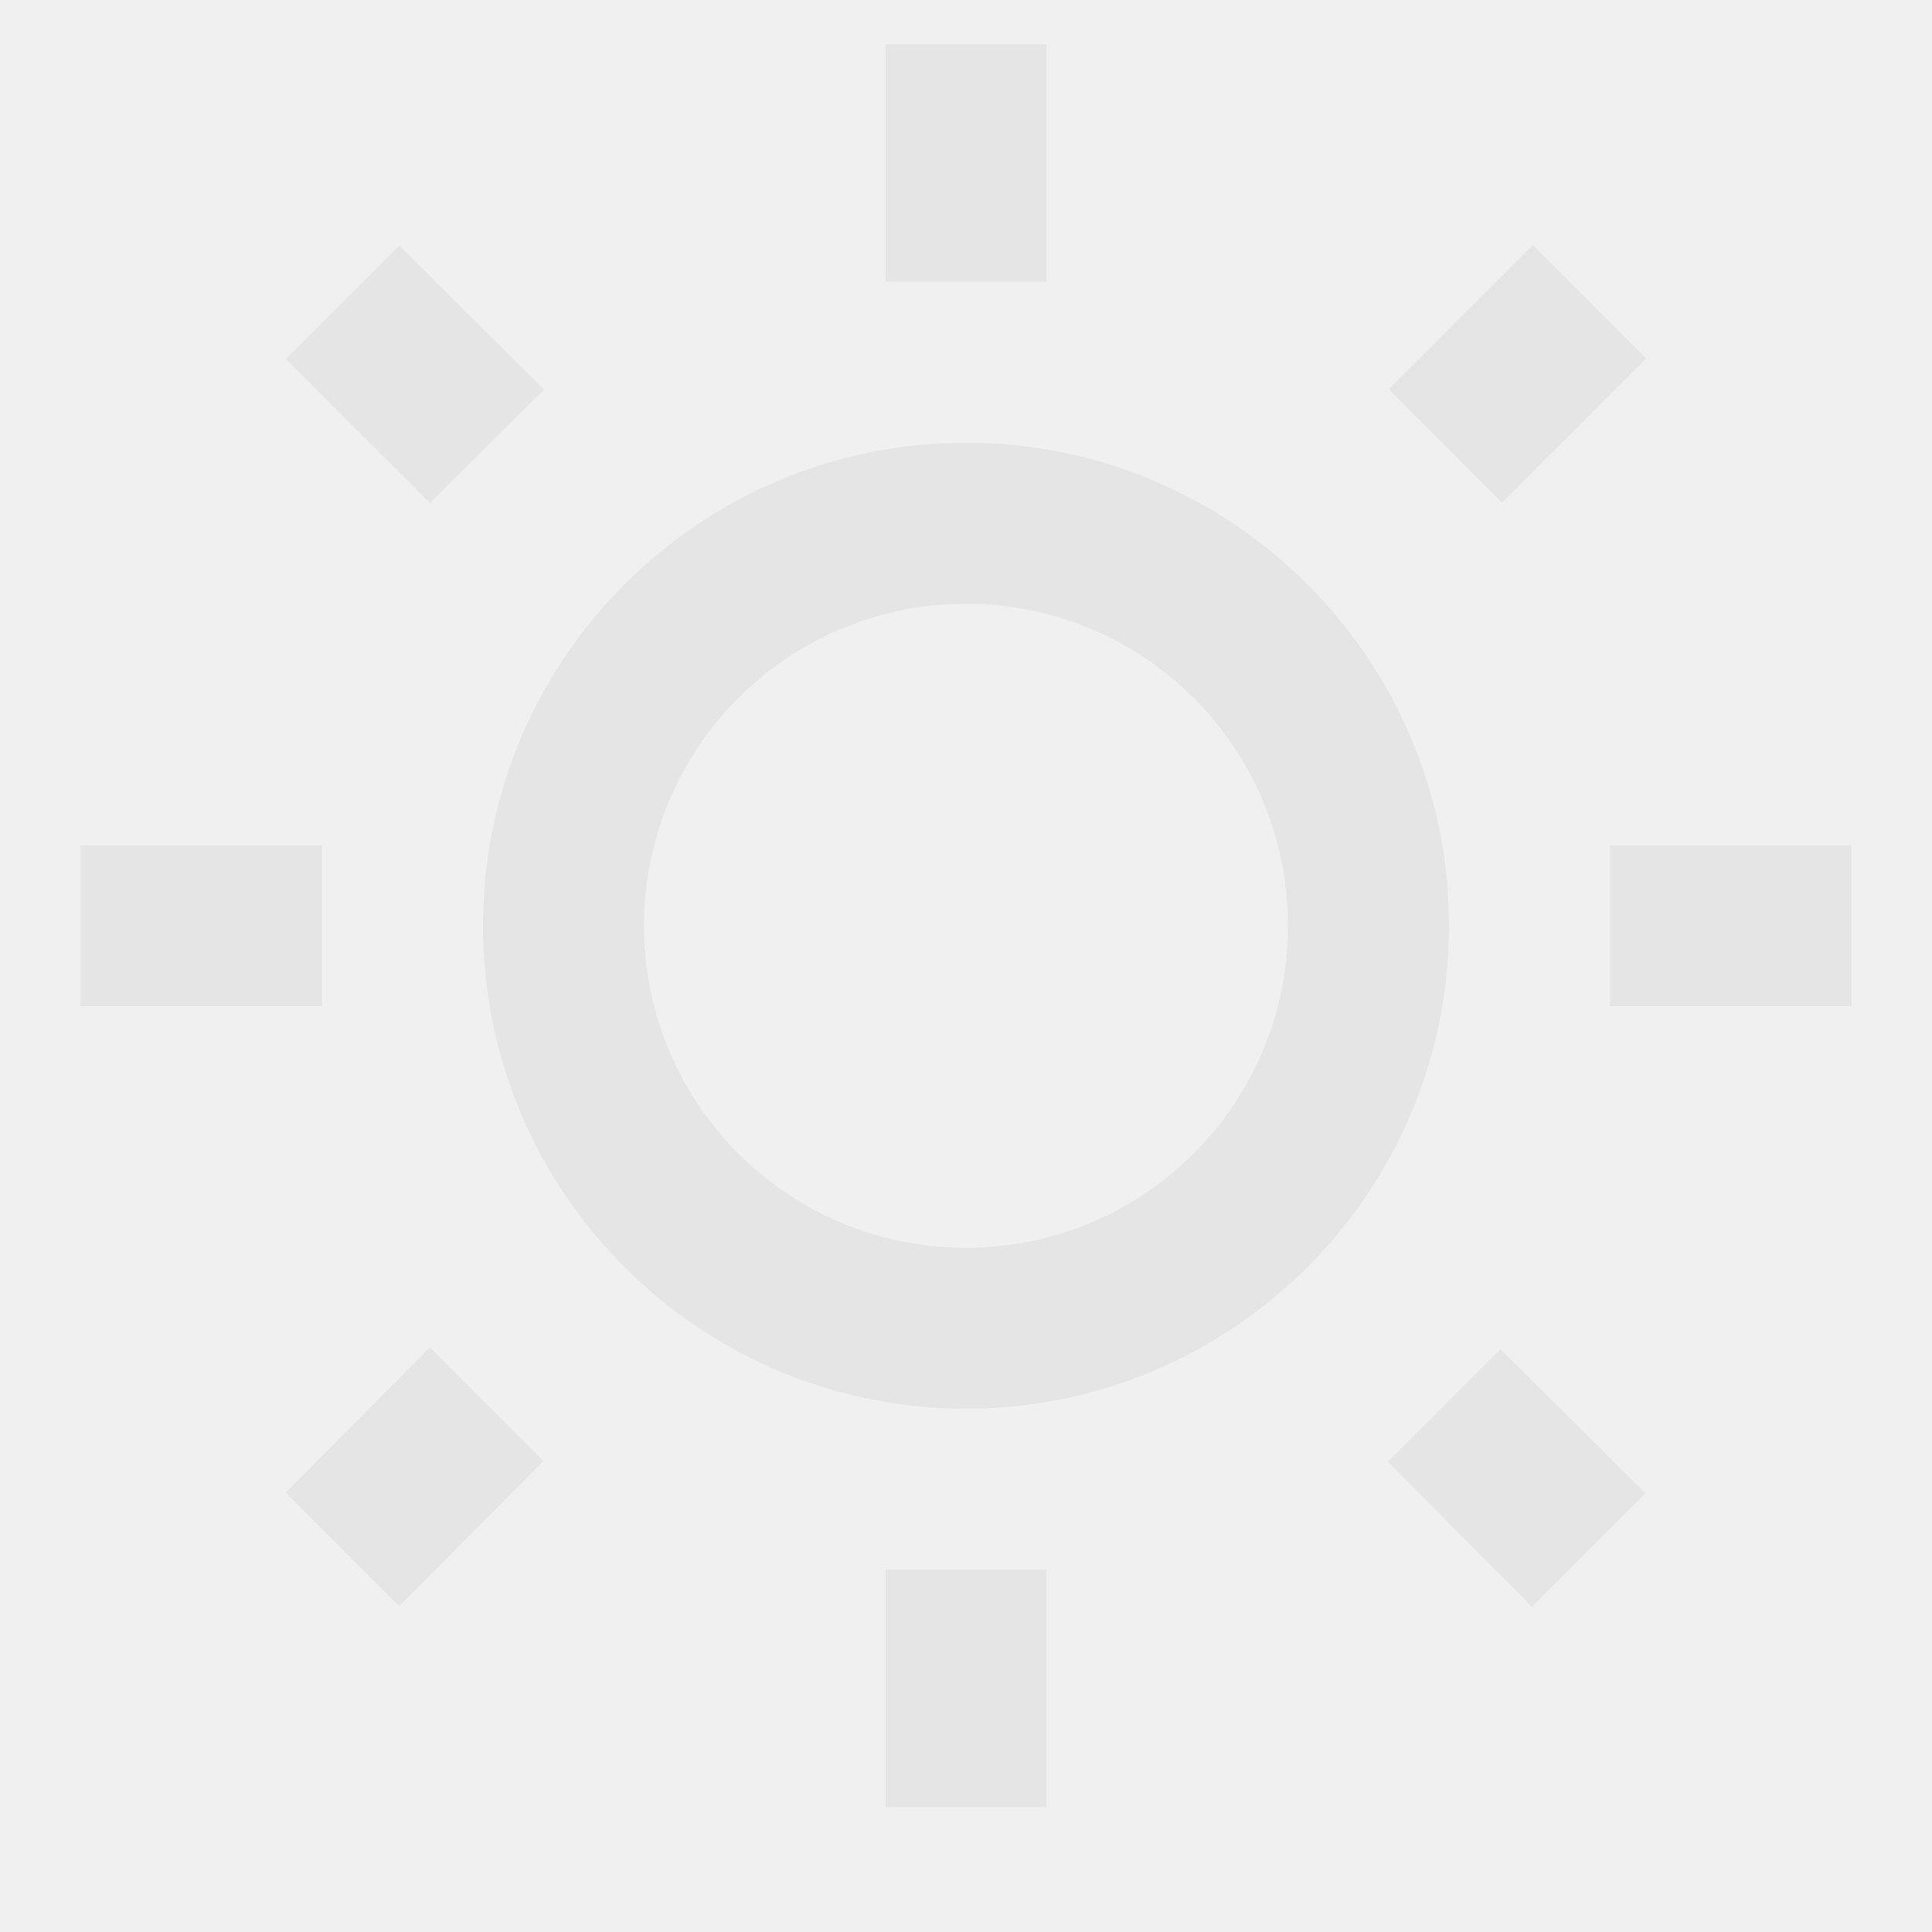
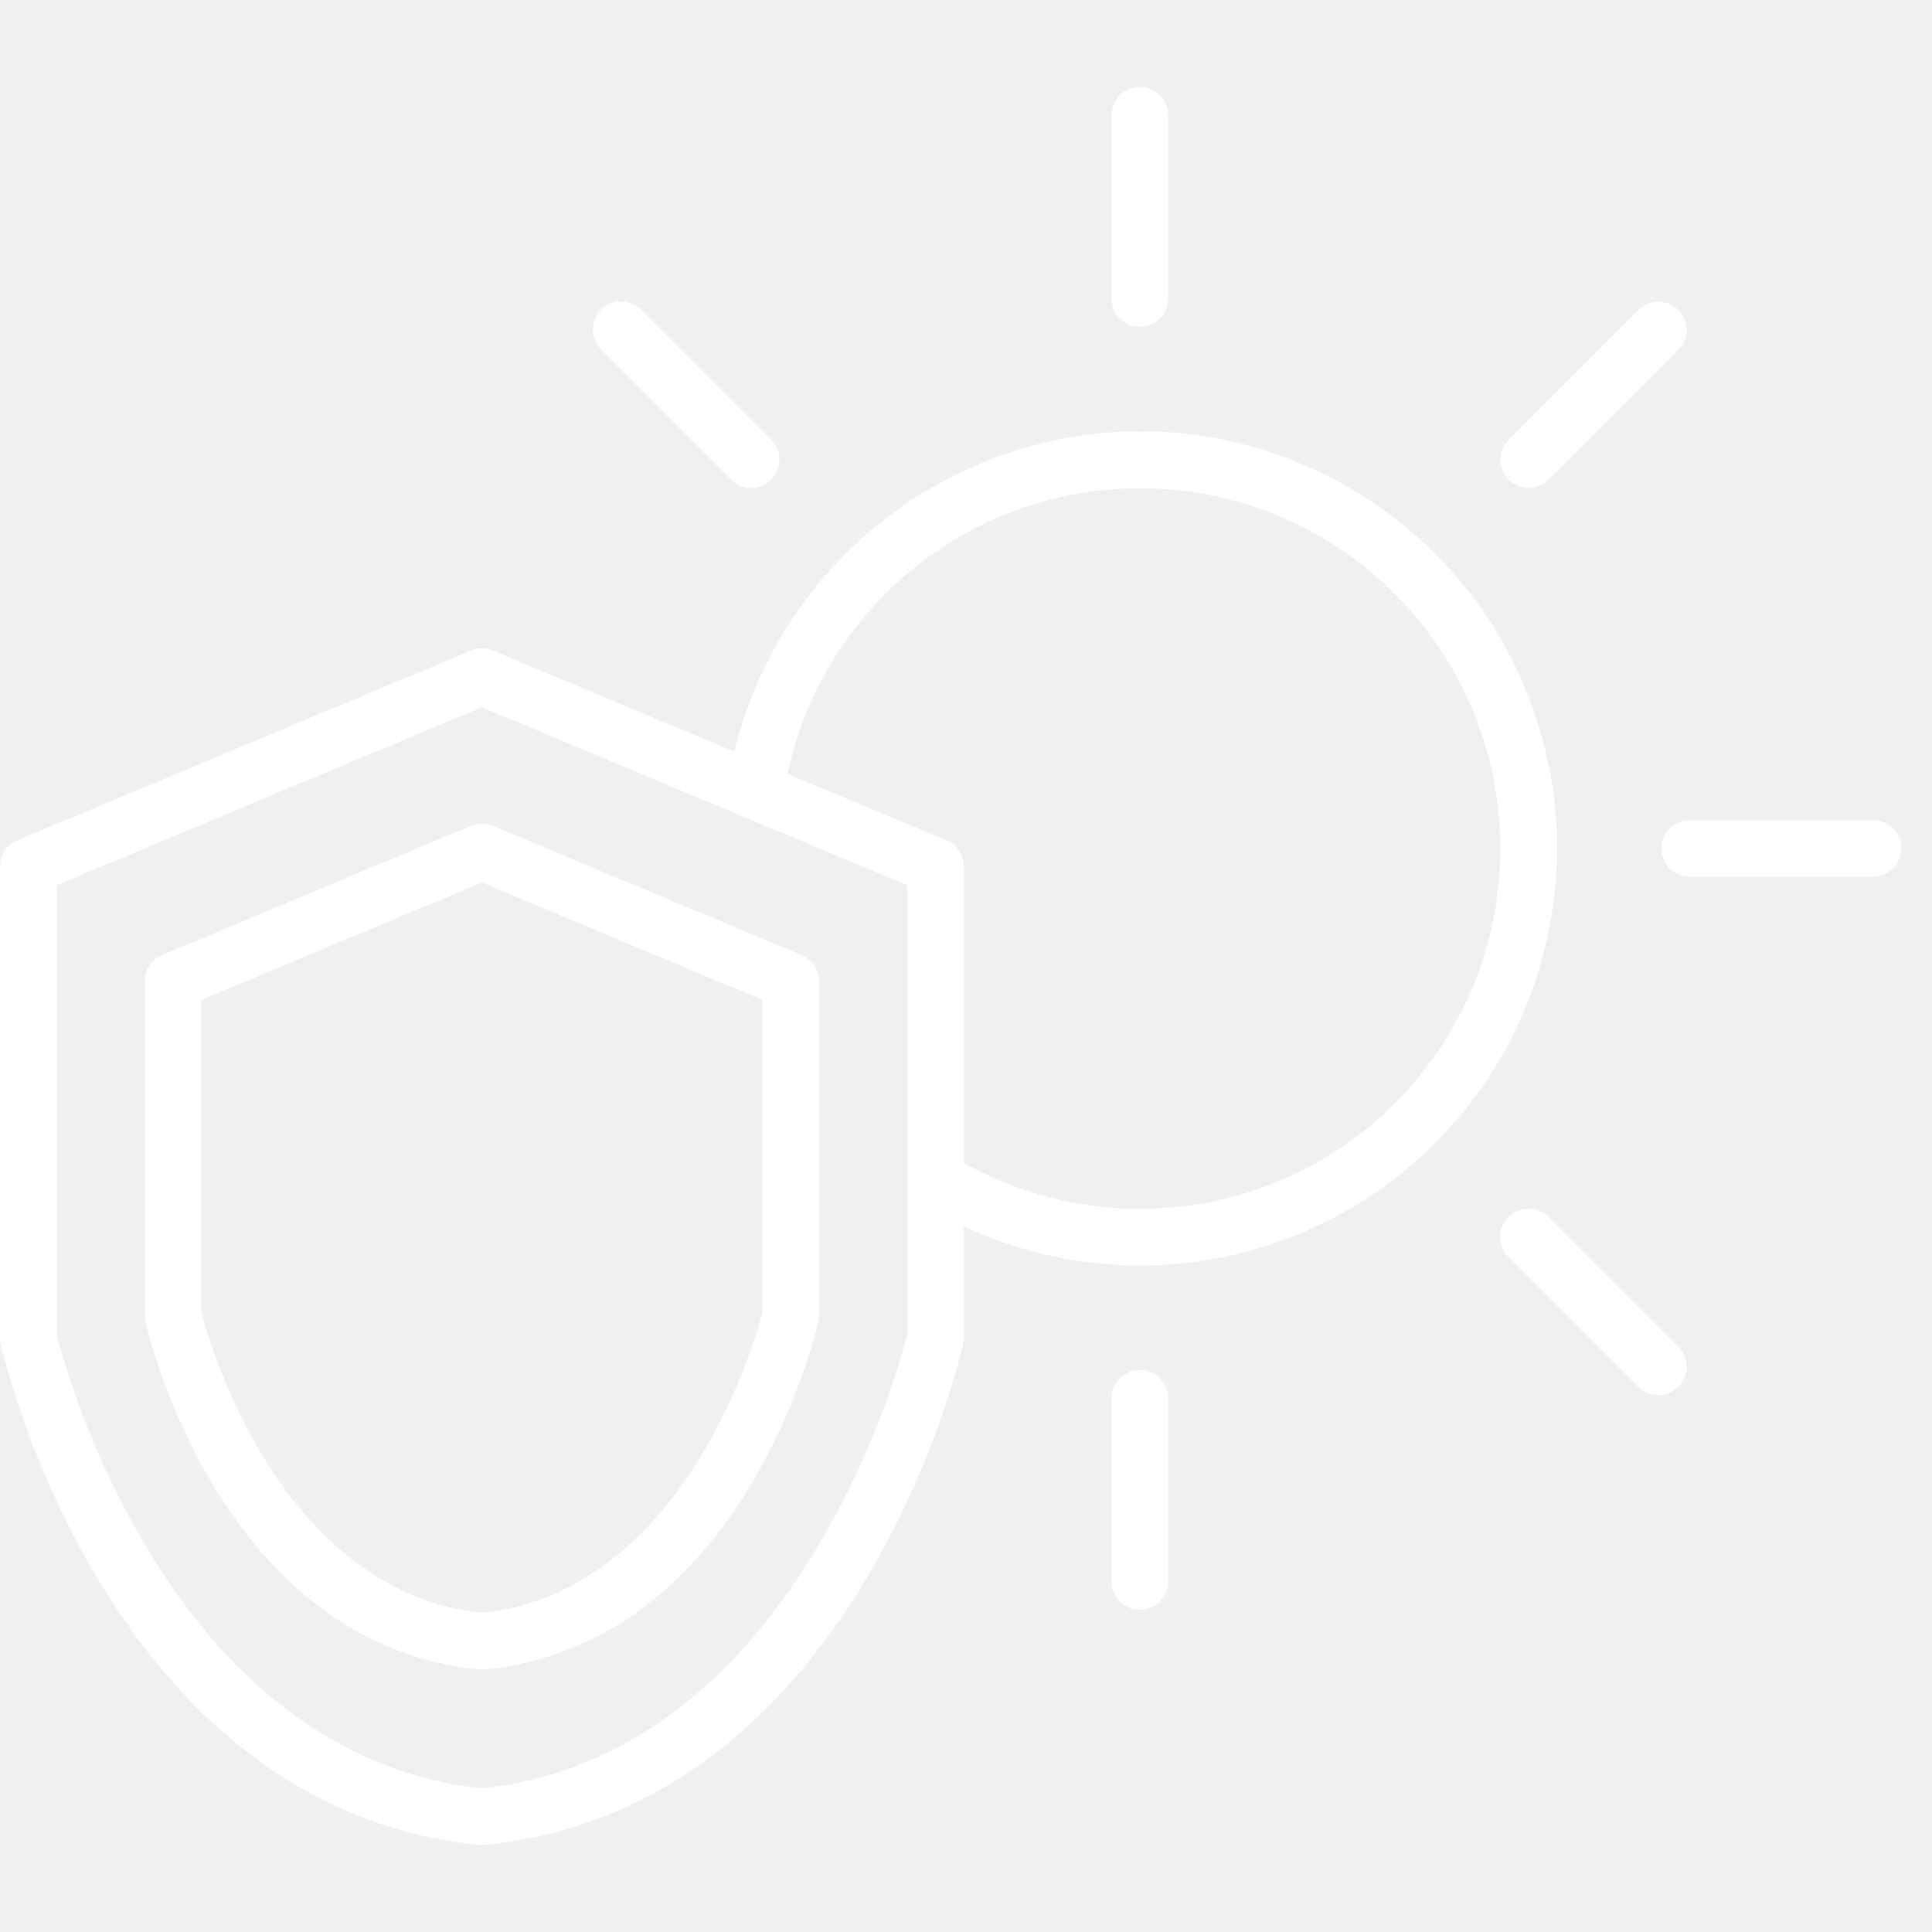
- <svg xmlns="http://www.w3.org/2000/svg" width="20" height="20" viewBox="0 0 20 20" fill="none">
-   <g clip-path="url(#clip0_29_209)">
-     <path d="M5.633 4.033L4.133 2.542L2.958 3.717L4.45 5.208L5.633 4.033ZM0.833 8.75H3.333V10.417H0.833V8.75ZM9.167 0.458H10.833V2.917H9.167V0.458ZM15.867 2.537L17.04 3.71L15.548 5.202L14.376 4.028L15.867 2.537ZM14.367 15.133L15.858 16.633L17.033 15.458L15.533 13.967L14.367 15.133ZM16.667 8.75H19.167V10.417H16.667V8.75ZM10 4.583C7.242 4.583 5 6.825 5 9.583C5 12.342 7.242 14.583 10 14.583C12.758 14.583 15 12.342 15 9.583C15 6.825 12.758 4.583 10 4.583ZM10 12.917C8.158 12.917 6.667 11.425 6.667 9.583C6.667 7.742 8.158 6.25 10 6.25C11.842 6.25 13.333 7.742 13.333 9.583C13.333 11.425 11.842 12.917 10 12.917ZM9.167 16.25H10.833V18.708H9.167V16.25ZM2.958 15.45L4.133 16.625L5.625 15.125L4.45 13.95L2.958 15.45Z" fill="#E5E5E5" />
-   </g>
-   <defs>
-     <clipPath id="clip0_29_209">
-       <rect width="20" height="20" fill="white" />
-     </clipPath>
-   </defs>
+ <svg xmlns="http://www.w3.org/2000/svg" width="14" height="14" viewBox="0 0 14 14" fill="none">
+   <path d="M8.26 3.125C7.581 3.128 6.923 3.358 6.39 3.779C5.858 4.2 5.481 4.787 5.321 5.446L3.571 4.714C3.546 4.703 3.519 4.698 3.492 4.698C3.465 4.698 3.438 4.703 3.413 4.714L0.126 6.089C0.089 6.105 0.057 6.131 0.034 6.165C0.012 6.199 2.67209e-05 6.238 0 6.279V9.695C9.23639e-06 9.711 0.002 9.726 0.005 9.741C0.036 9.878 0.799 13.101 3.472 13.369C3.485 13.37 3.499 13.37 3.512 13.369C6.185 13.102 6.948 9.878 6.979 9.741C6.982 9.726 6.984 9.711 6.984 9.695V8.887C7.394 9.078 7.842 9.175 8.294 9.17C8.747 9.165 9.192 9.058 9.598 8.858C10.004 8.658 10.359 8.369 10.639 8.013C10.918 7.657 11.114 7.243 11.211 6.801C11.309 6.359 11.307 5.901 11.204 5.461C11.101 5.02 10.901 4.608 10.617 4.255C10.334 3.903 9.975 3.618 9.567 3.422C9.159 3.227 8.713 3.125 8.26 3.125ZM6.574 9.671C6.505 9.941 5.749 12.717 3.492 12.959C1.235 12.717 0.479 9.941 0.41 9.671V6.415L3.492 5.125L6.574 6.415L6.574 9.671ZM8.26 8.76C7.813 8.76 7.374 8.645 6.984 8.427V6.279C6.984 6.238 6.972 6.199 6.949 6.165C6.927 6.131 6.895 6.105 6.858 6.089L5.707 5.608C5.809 5.125 6.046 4.682 6.39 4.328C6.734 3.975 7.171 3.726 7.651 3.61C8.131 3.495 8.633 3.518 9.1 3.676C9.567 3.835 9.98 4.122 10.29 4.506C10.601 4.889 10.796 5.352 10.854 5.842C10.912 6.332 10.83 6.828 10.618 7.274C10.405 7.719 10.071 8.095 9.654 8.358C9.237 8.621 8.753 8.76 8.26 8.76Z" fill="white" />
+   <path d="M8.26 2.368C8.314 2.368 8.367 2.347 8.405 2.308C8.443 2.27 8.465 2.218 8.465 2.163V0.835C8.465 0.781 8.443 0.729 8.405 0.69C8.367 0.652 8.314 0.63 8.26 0.63C8.206 0.63 8.153 0.652 8.115 0.69C8.077 0.729 8.055 0.781 8.055 0.835V2.163C8.055 2.218 8.077 2.27 8.115 2.308C8.153 2.347 8.206 2.368 8.26 2.368Z" fill="white" />
+   <path d="M8.26 9.927C8.206 9.927 8.153 9.949 8.115 9.987C8.077 10.026 8.055 10.078 8.055 10.132V11.46C8.055 11.515 8.077 11.567 8.115 11.605C8.153 11.644 8.206 11.666 8.26 11.666C8.314 11.666 8.367 11.644 8.405 11.605C8.443 11.567 8.465 11.515 8.465 11.46V10.132C8.465 10.078 8.443 10.026 8.405 9.987C8.367 9.949 8.314 9.927 8.26 9.927Z" fill="white" />
+   <path d="M13.573 5.943H12.244C12.19 5.943 12.138 5.964 12.099 6.003C12.061 6.041 12.039 6.094 12.039 6.148C12.039 6.202 12.061 6.255 12.099 6.293C12.138 6.331 12.19 6.353 12.244 6.353H13.573C13.627 6.353 13.679 6.331 13.718 6.293C13.756 6.255 13.778 6.202 13.778 6.148C13.778 6.094 13.756 6.041 13.718 6.003C13.679 5.964 13.627 5.943 13.573 5.943H13.573Z" fill="white" />
+   <path d="M11.078 3.536C11.105 3.536 11.131 3.53 11.156 3.52C11.181 3.51 11.204 3.495 11.223 3.475L12.162 2.536C12.181 2.517 12.196 2.495 12.206 2.47C12.217 2.445 12.222 2.418 12.222 2.391C12.222 2.364 12.217 2.338 12.206 2.313C12.196 2.288 12.181 2.265 12.162 2.246C12.143 2.227 12.12 2.212 12.095 2.202C12.07 2.192 12.044 2.186 12.017 2.186C11.99 2.186 11.963 2.192 11.938 2.202C11.914 2.212 11.891 2.227 11.872 2.246L10.933 3.185C10.904 3.214 10.885 3.251 10.877 3.29C10.869 3.33 10.873 3.371 10.888 3.409C10.904 3.446 10.93 3.478 10.964 3.501C10.998 3.524 11.037 3.536 11.078 3.536Z" fill="white" />
+   <path d="M11.223 8.82C11.204 8.801 11.181 8.785 11.156 8.774C11.131 8.764 11.104 8.758 11.077 8.758C11.05 8.758 11.023 8.763 10.998 8.773C10.972 8.783 10.949 8.799 10.93 8.818C10.911 8.837 10.896 8.86 10.885 8.885C10.875 8.91 10.87 8.937 10.87 8.965C10.87 8.992 10.876 9.019 10.887 9.044C10.898 9.069 10.913 9.092 10.933 9.11L11.872 10.05C11.891 10.069 11.914 10.084 11.938 10.094C11.963 10.104 11.99 10.11 12.017 10.11C12.044 10.11 12.07 10.104 12.095 10.094C12.12 10.084 12.143 10.069 12.162 10.05C12.181 10.03 12.196 10.008 12.206 9.983C12.217 9.958 12.222 9.932 12.222 9.905C12.222 9.878 12.217 9.851 12.206 9.826C12.196 9.801 12.181 9.779 12.162 9.76L11.223 8.82Z" fill="white" />
+   <path d="M5.297 3.475C5.336 3.514 5.388 3.536 5.443 3.536C5.497 3.536 5.549 3.514 5.588 3.476C5.626 3.437 5.648 3.385 5.648 3.331C5.648 3.276 5.627 3.224 5.588 3.185L4.648 2.246C4.629 2.227 4.607 2.211 4.582 2.2C4.557 2.19 4.53 2.184 4.503 2.184C4.475 2.183 4.448 2.189 4.423 2.199C4.398 2.209 4.375 2.224 4.356 2.244C4.336 2.263 4.321 2.286 4.311 2.311C4.301 2.336 4.295 2.363 4.296 2.39C4.296 2.418 4.302 2.445 4.312 2.47C4.323 2.495 4.339 2.517 4.358 2.536L5.297 3.475Z" fill="white" />
+   <path d="M3.413 5.984L1.174 6.921C1.137 6.936 1.105 6.963 1.083 6.996C1.061 7.03 1.049 7.069 1.049 7.11V9.532C1.049 9.548 1.05 9.563 1.054 9.578C1.075 9.673 1.605 11.912 3.471 12.098C3.485 12.1 3.498 12.1 3.512 12.098C5.378 11.912 5.908 9.673 5.93 9.578C5.933 9.563 5.935 9.548 5.935 9.533V7.11C5.935 7.069 5.923 7.03 5.9 6.996C5.878 6.963 5.846 6.936 5.809 6.921L3.571 5.984C3.546 5.974 3.519 5.968 3.492 5.968C3.465 5.968 3.438 5.974 3.413 5.984ZM5.525 7.246V9.508C5.469 9.722 4.961 11.526 3.492 11.689C2.023 11.525 1.514 9.722 1.459 9.508V7.246L3.492 6.395L5.525 7.246Z" fill="white" />
</svg>
